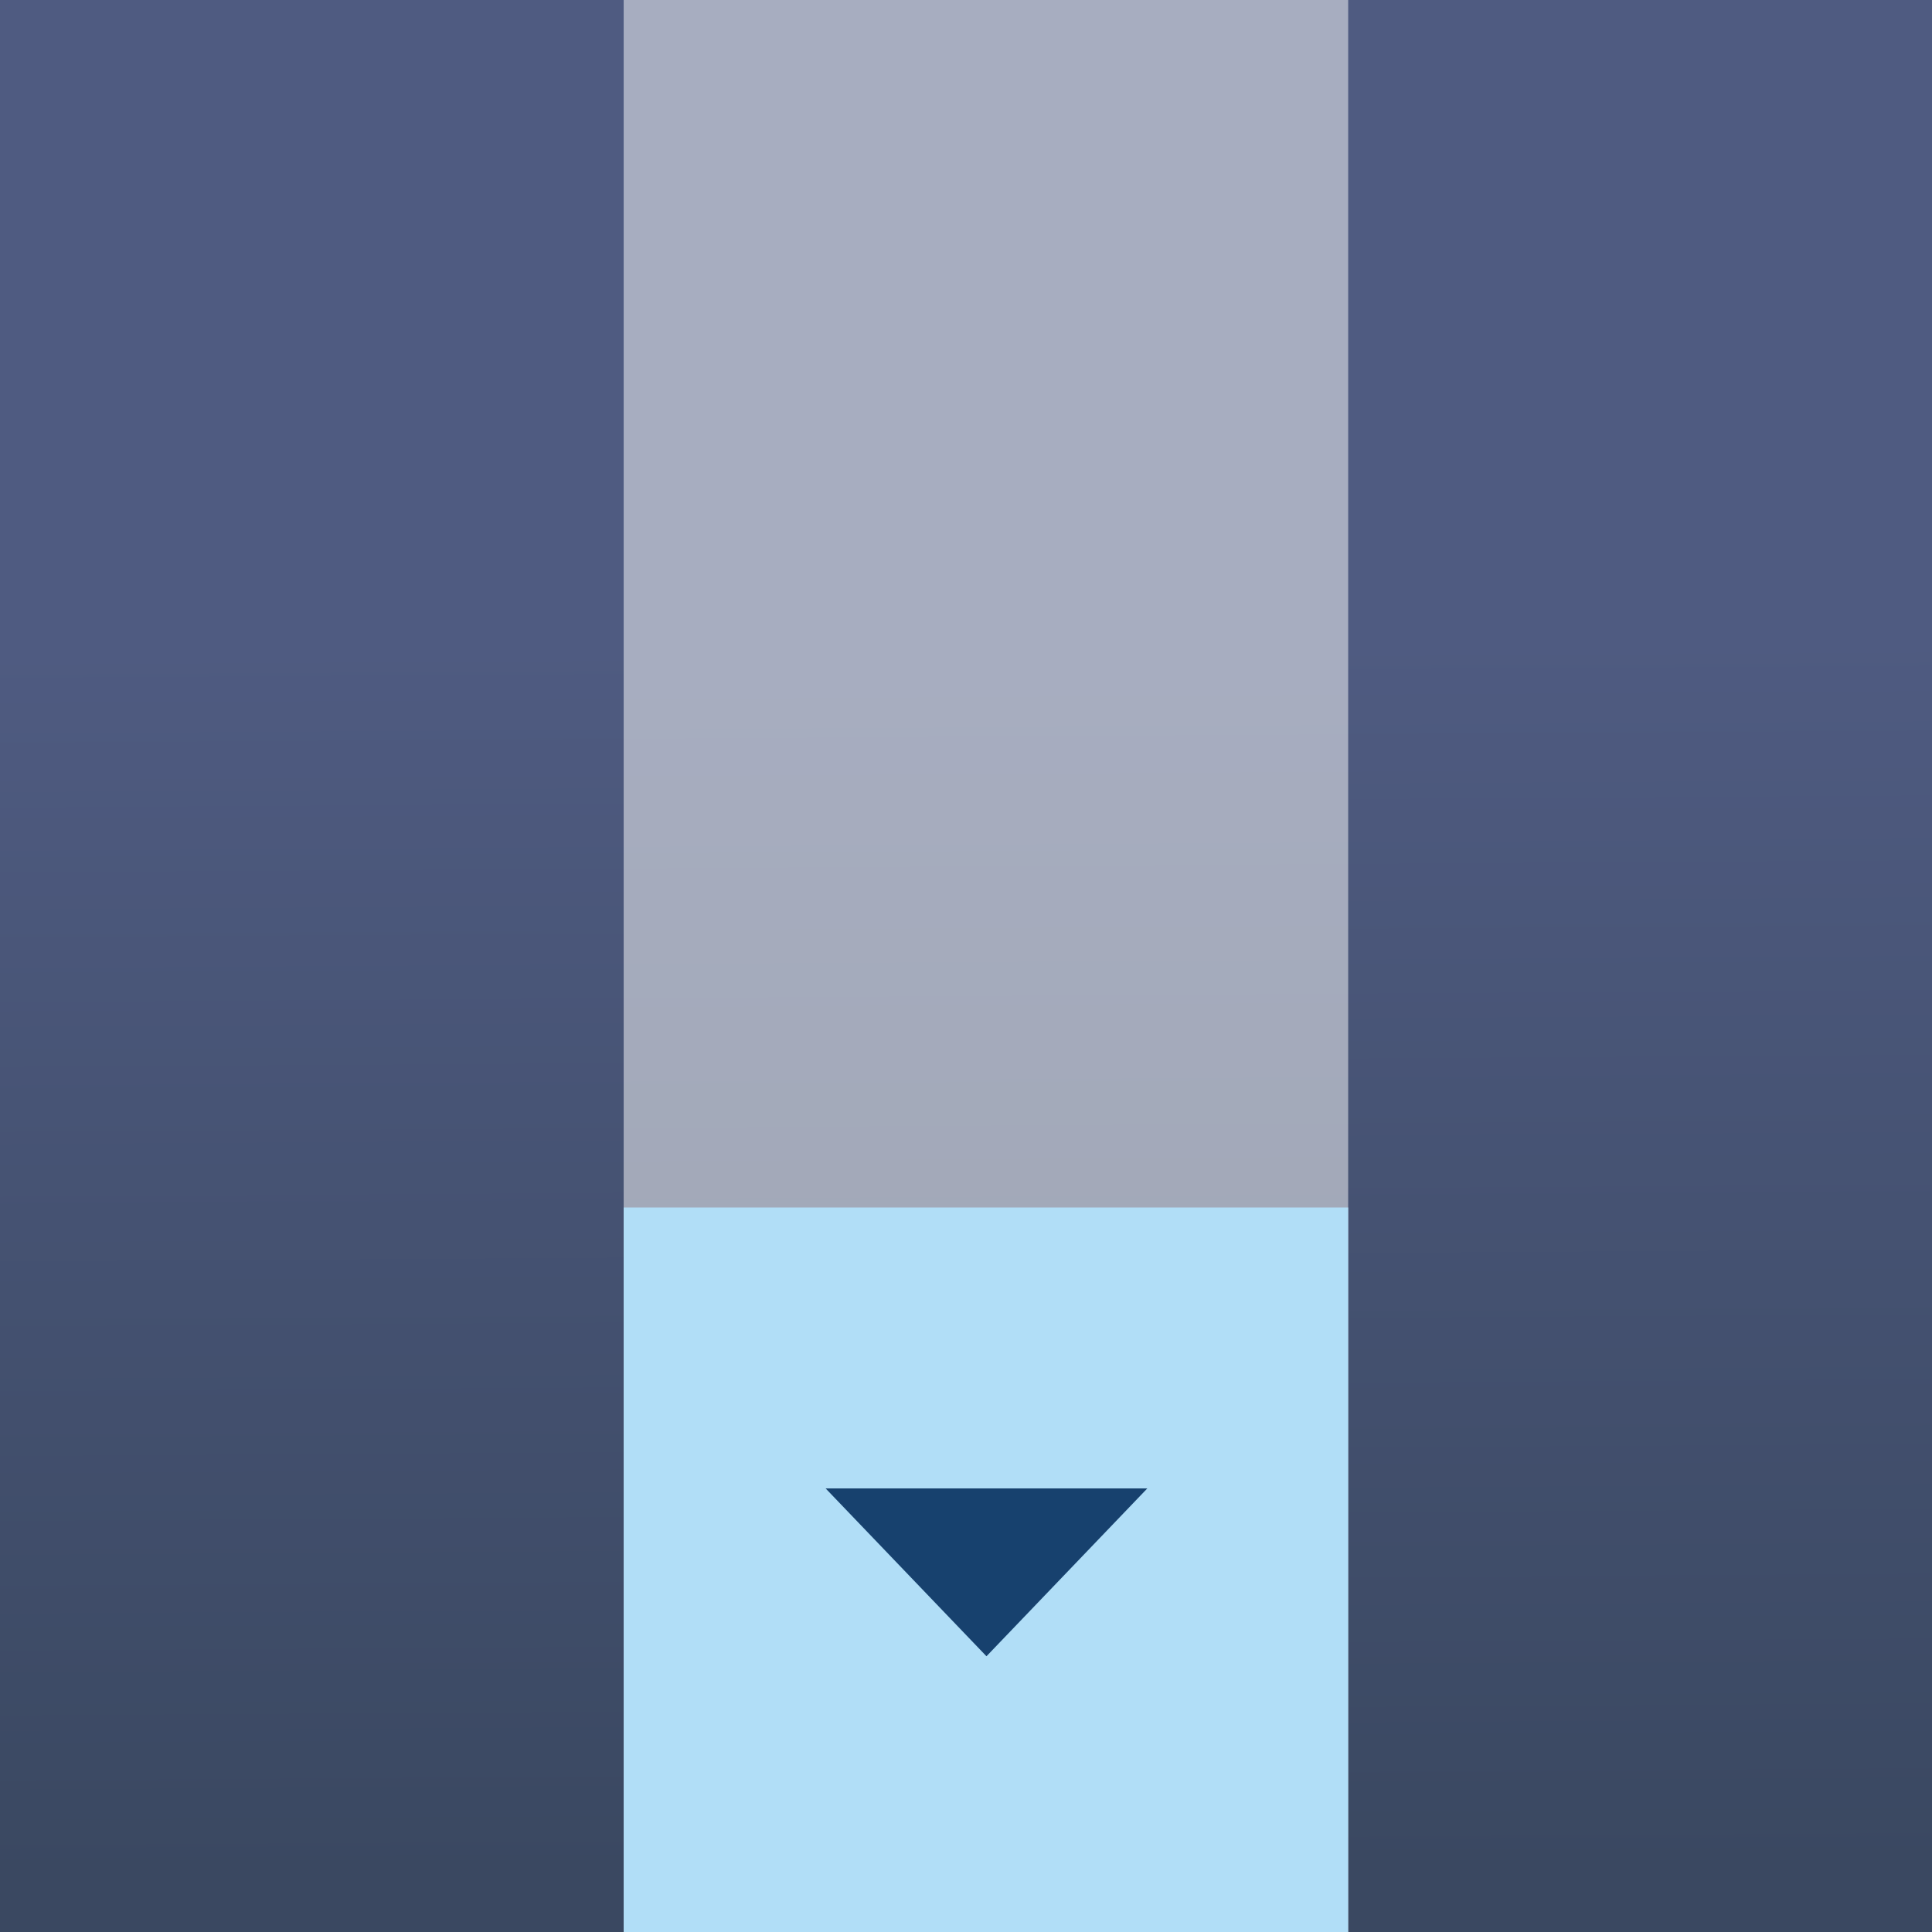
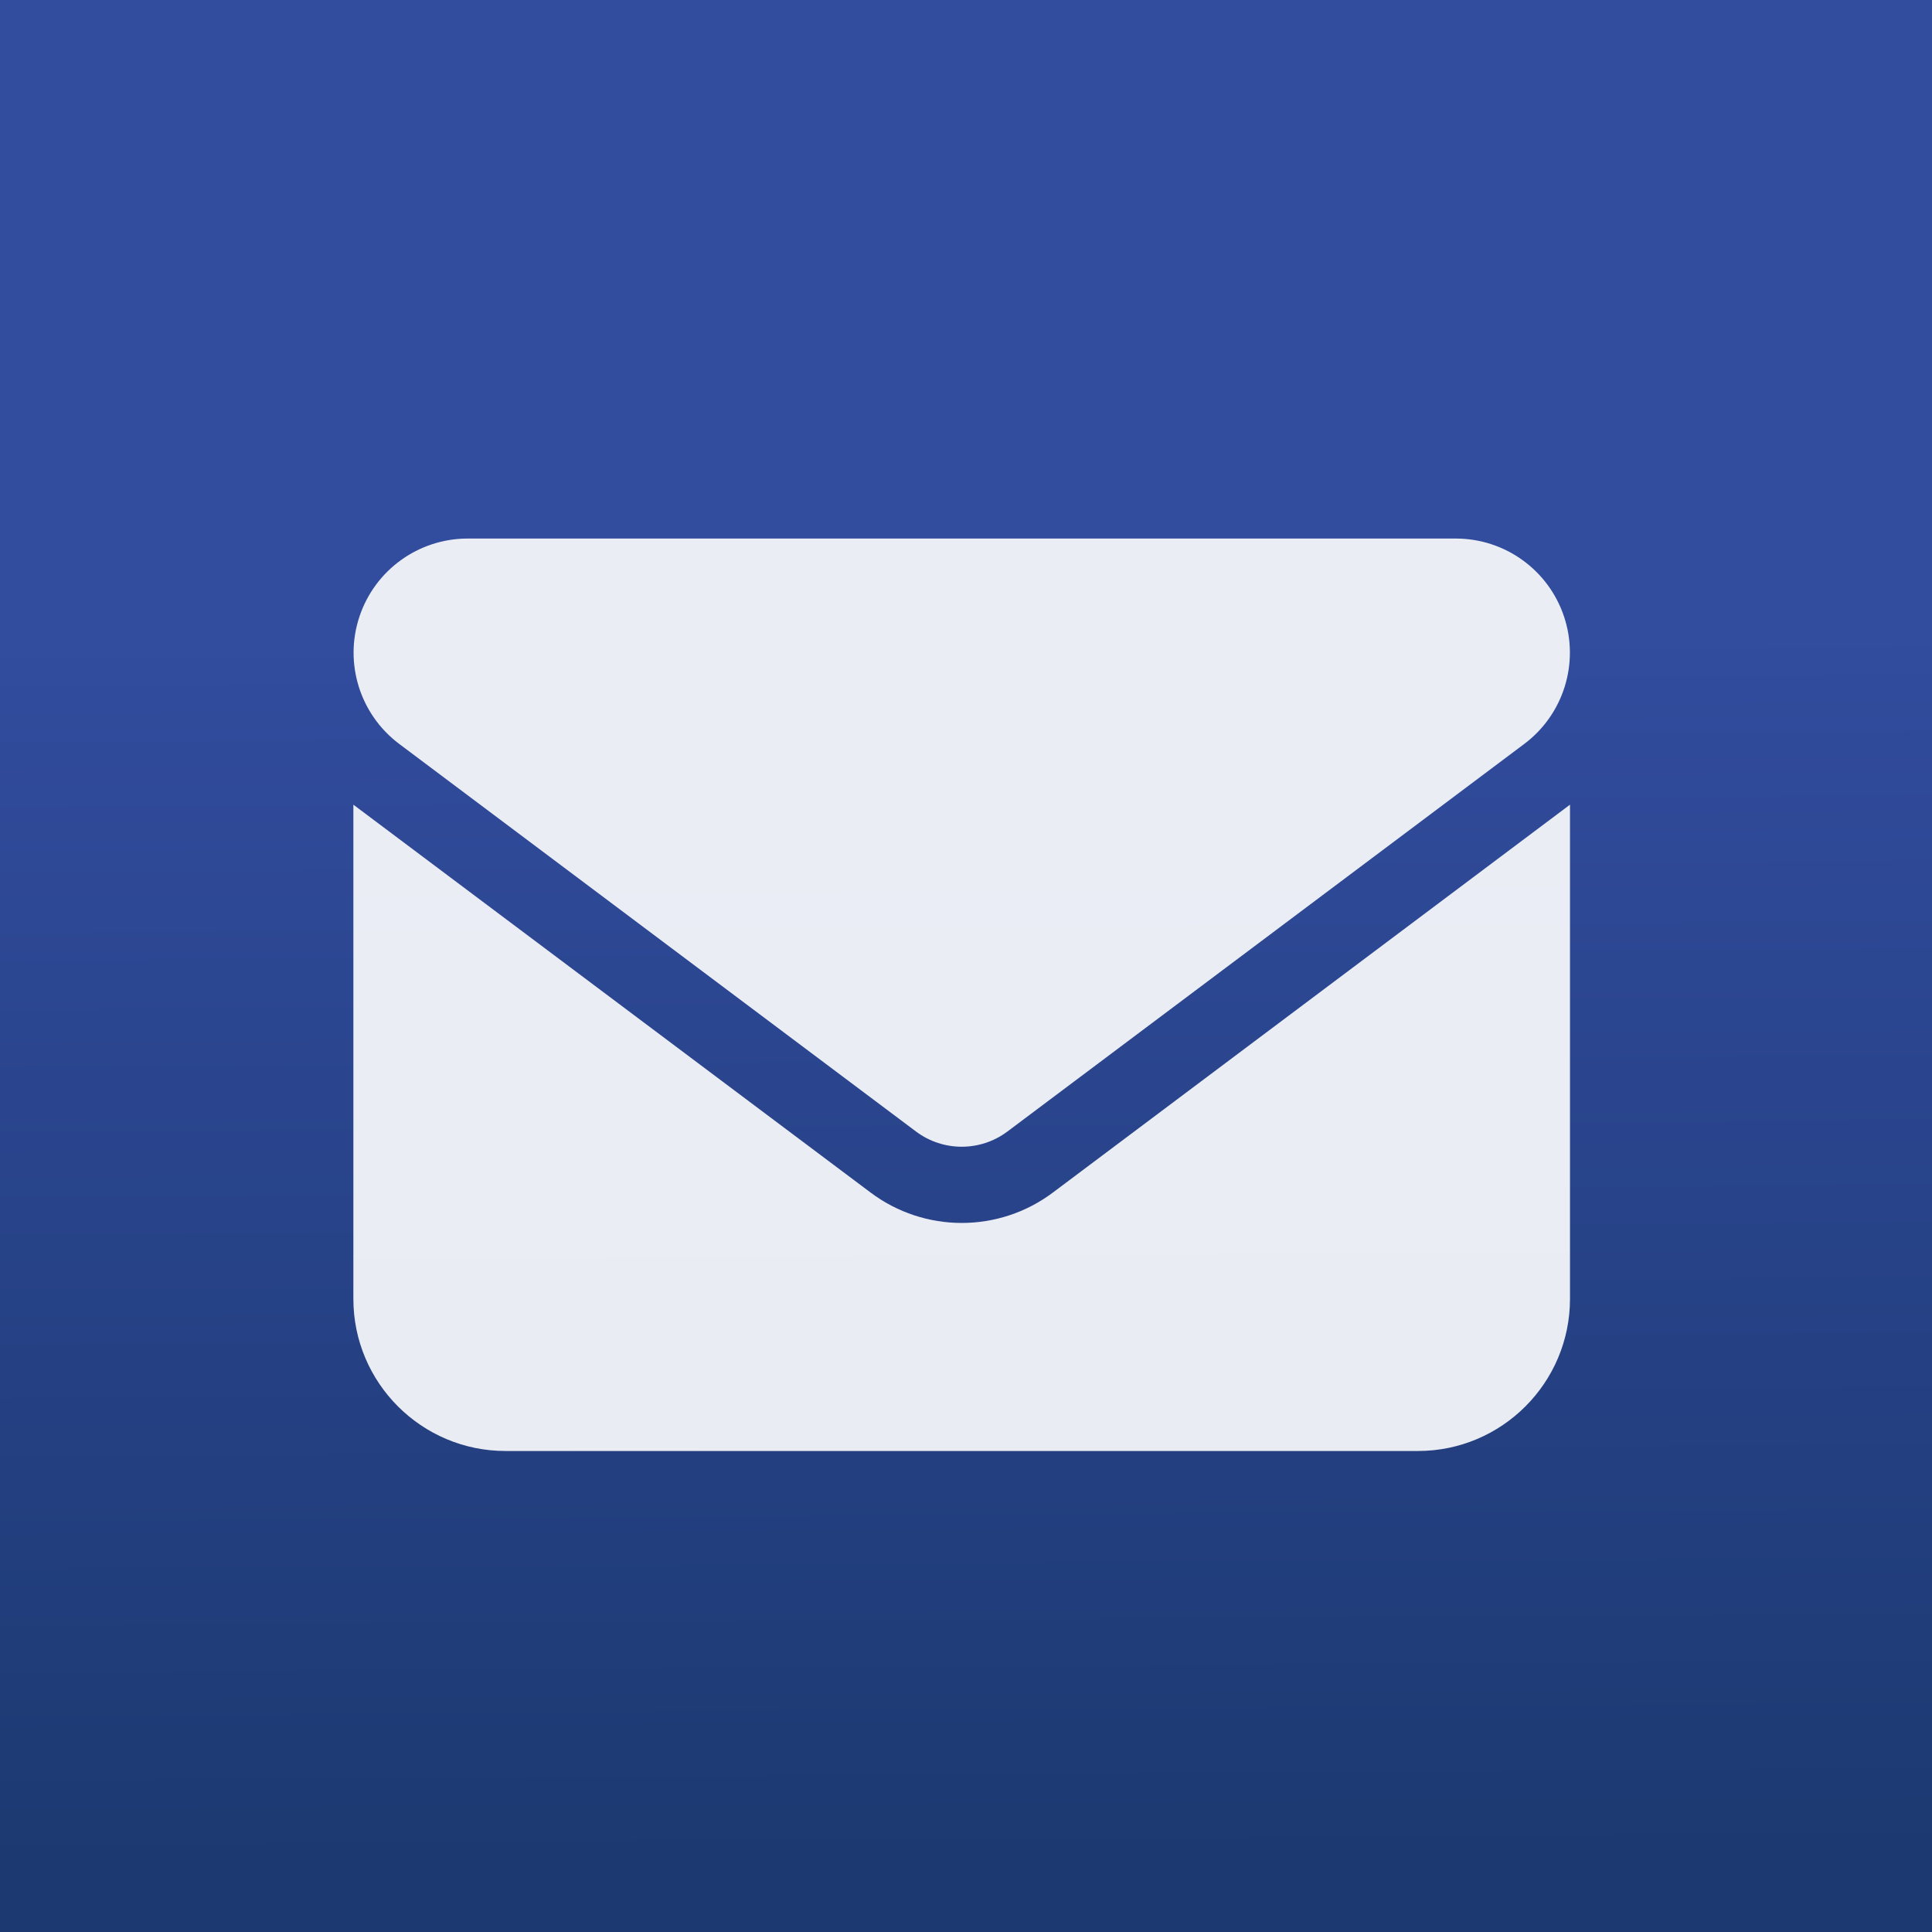
- <svg xmlns="http://www.w3.org/2000/svg" xmlns:xlink="http://www.w3.org/1999/xlink" viewBox="0 0 32 32">
+ <svg xmlns="http://www.w3.org/2000/svg" xmlns:xlink="http://www.w3.org/1999/xlink" xml:space="preserve" viewBox="0 0 32 32">
  <defs>
    <linearGradient id="a">
-       <stop offset="0" stop-color="#4F5B81" />
-       <stop offset="1" stop-color="#3A4861" />
+       <stop offset="0" stop-color="#4F5B81" style="stop-color:#324c9e;stop-opacity:1" />
+       <stop offset="1" stop-color="#3A4861" style="stop-color:#1c3971;stop-opacity:1" />
    </linearGradient>
-     <linearGradient xlink:href="#a" id="b" x1="6.943" y1="10.646" x2="7.072" y2="31.057" gradientUnits="userSpaceOnUse" />
+     <linearGradient xlink:href="#a" id="b" x1="6.943" x2="7.072" y1="10.646" y2="31.057" gradientUnits="userSpaceOnUse" />
  </defs>
-   <path d="M0 0h32v32H0z" fill="url(#b)" />
-   <g fill-rule="evenodd">
-     <path fill="#fff" fill-opacity=".5" d="M10.33 0h12v32h-12z" />
-     <path fill="#B1DEF7" d="M10.33 20h12v12h-12z" />
-     <path d="m16.339 27.433-2.664-2.78h5.328z" fill="#17416E" />
-   </g>
+   <path fill="url(#b)" d="M0 0h32v32H0z" />
+   <path d="M7.743 8.92a1.89 1.89 0 0 0-1.133 3.4l8.564 6.423a1.263 1.263 0 0 0 1.51 0l8.565-6.423a1.89 1.89 0 0 0-1.134-3.4zm-1.89 4.408v8.186c0 1.39 1.13 2.519 2.52 2.519h15.113c1.389 0 2.518-1.13 2.518-2.52v-8.185l-8.563 6.423a2.515 2.515 0 0 1-3.023 0z" style="fill:#fff;fill-opacity:.899;stroke-width:.039" />
</svg>
